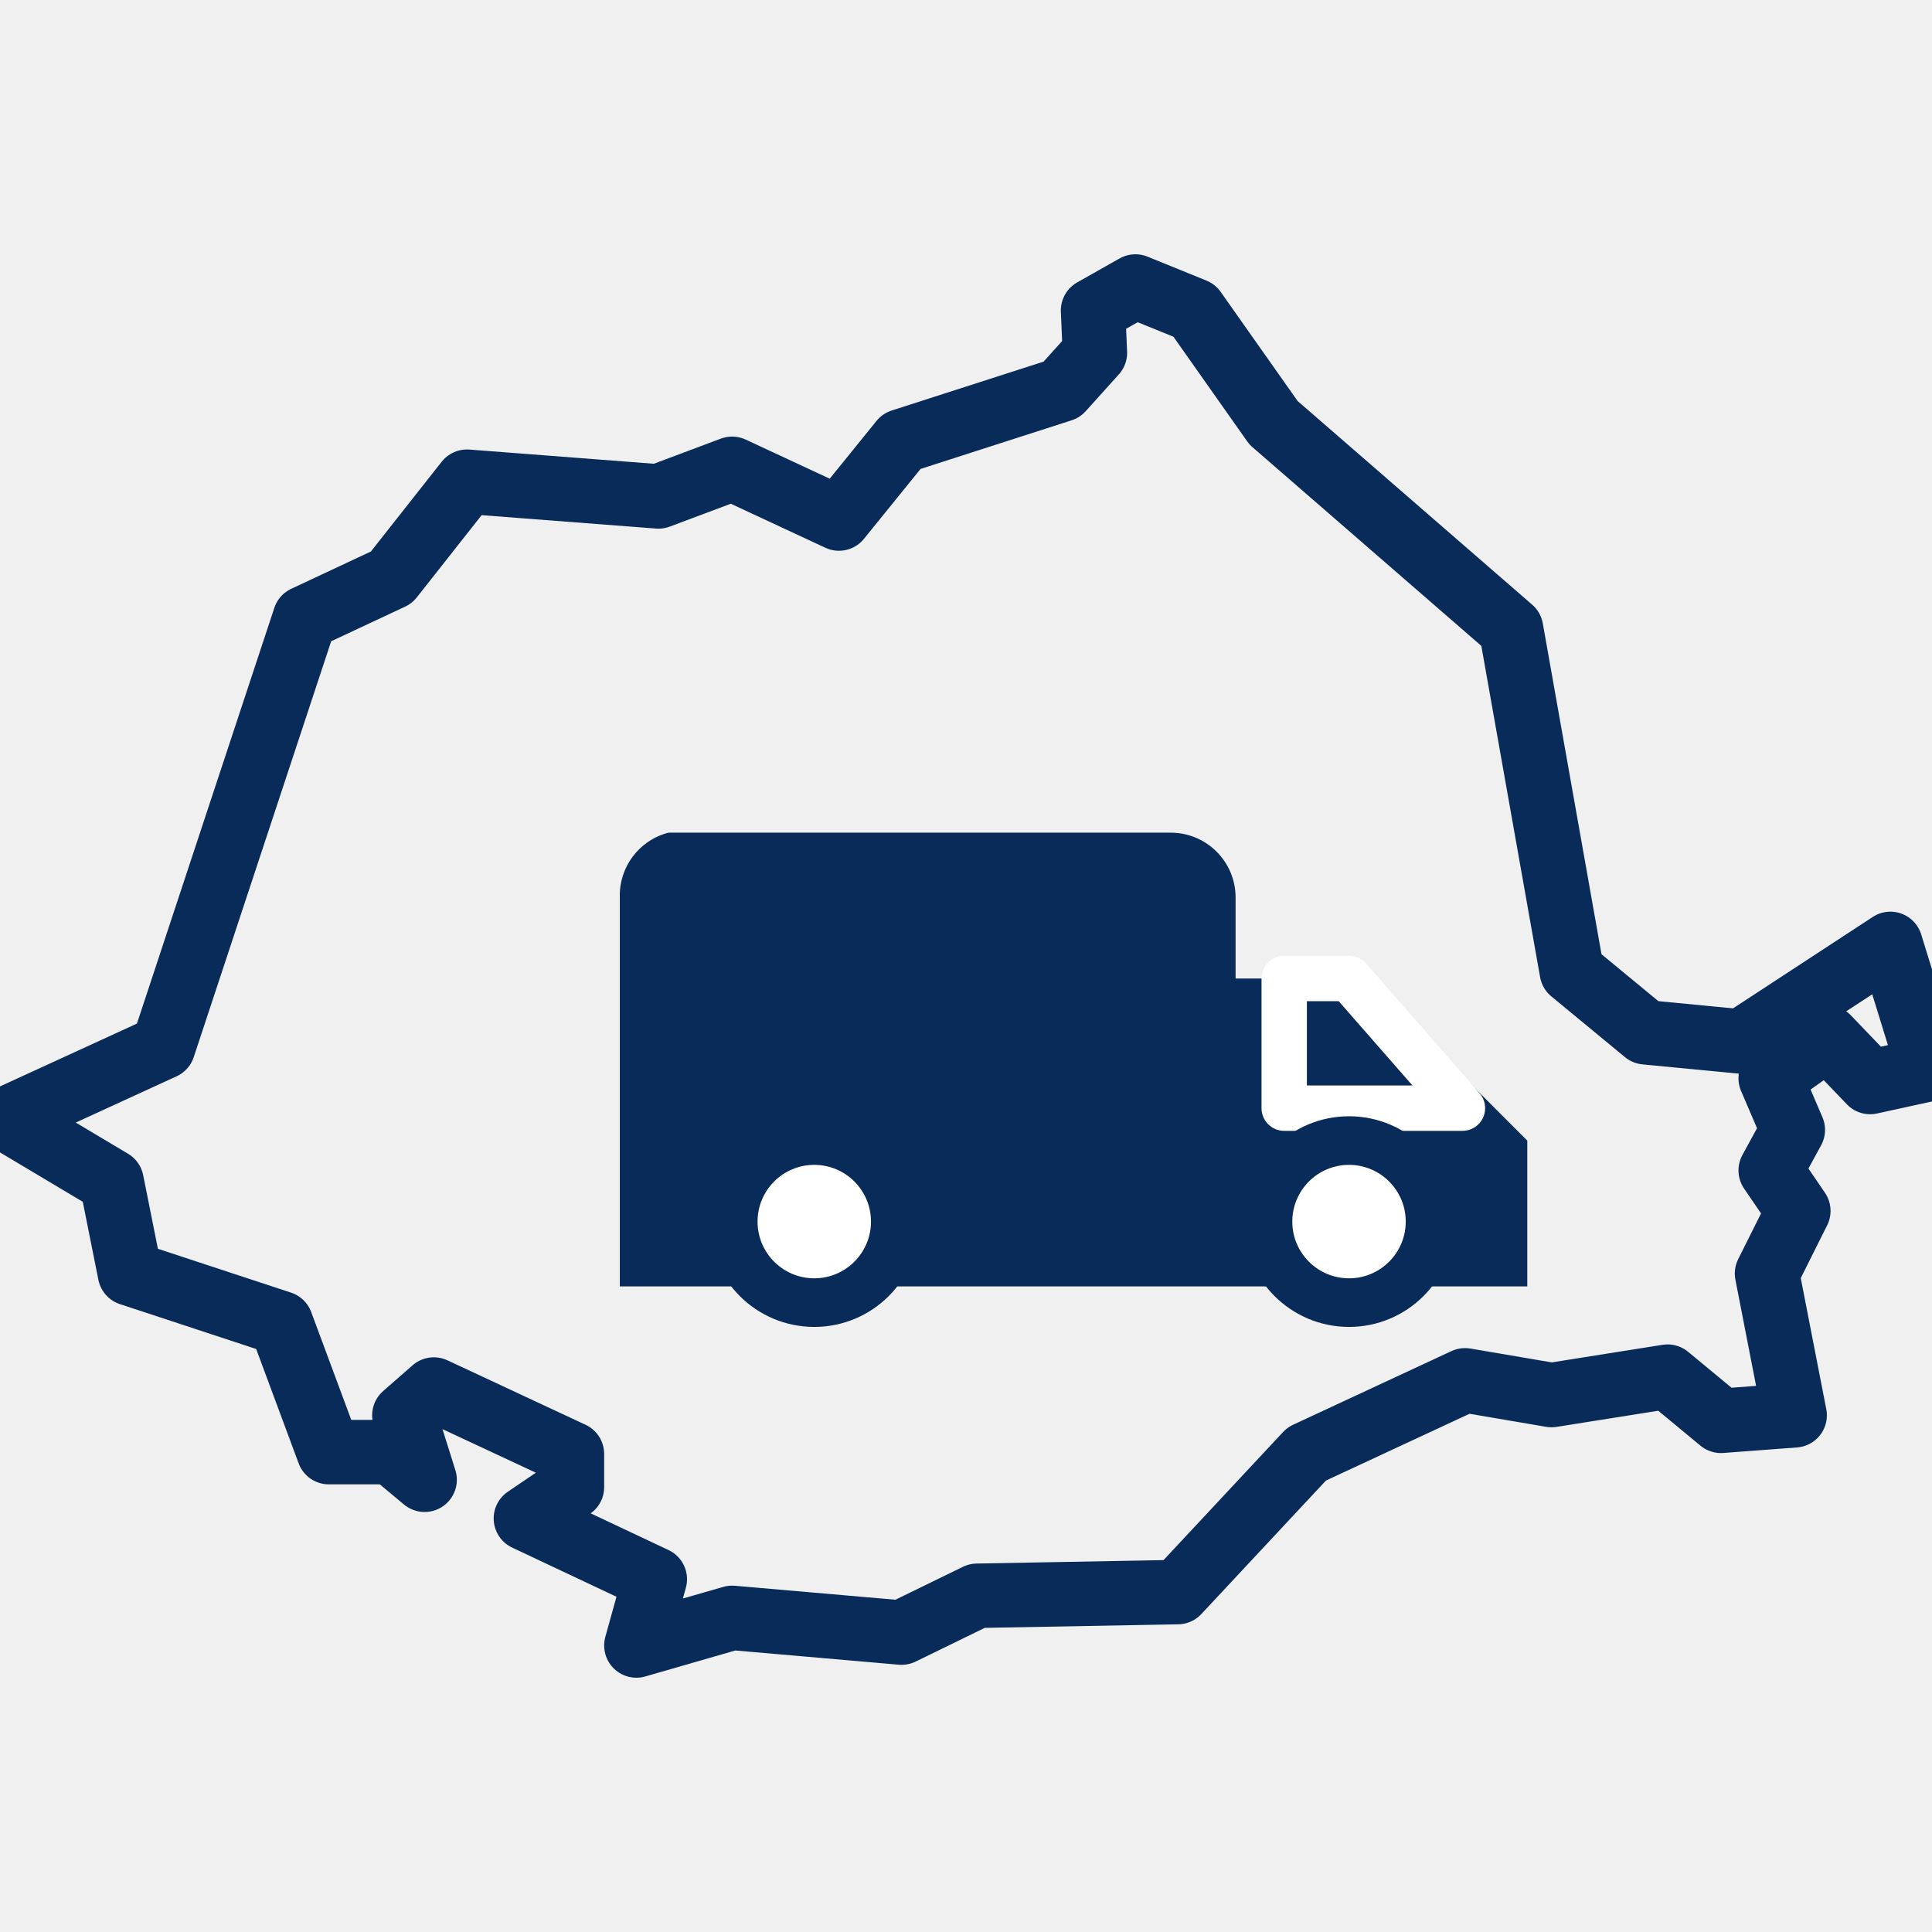
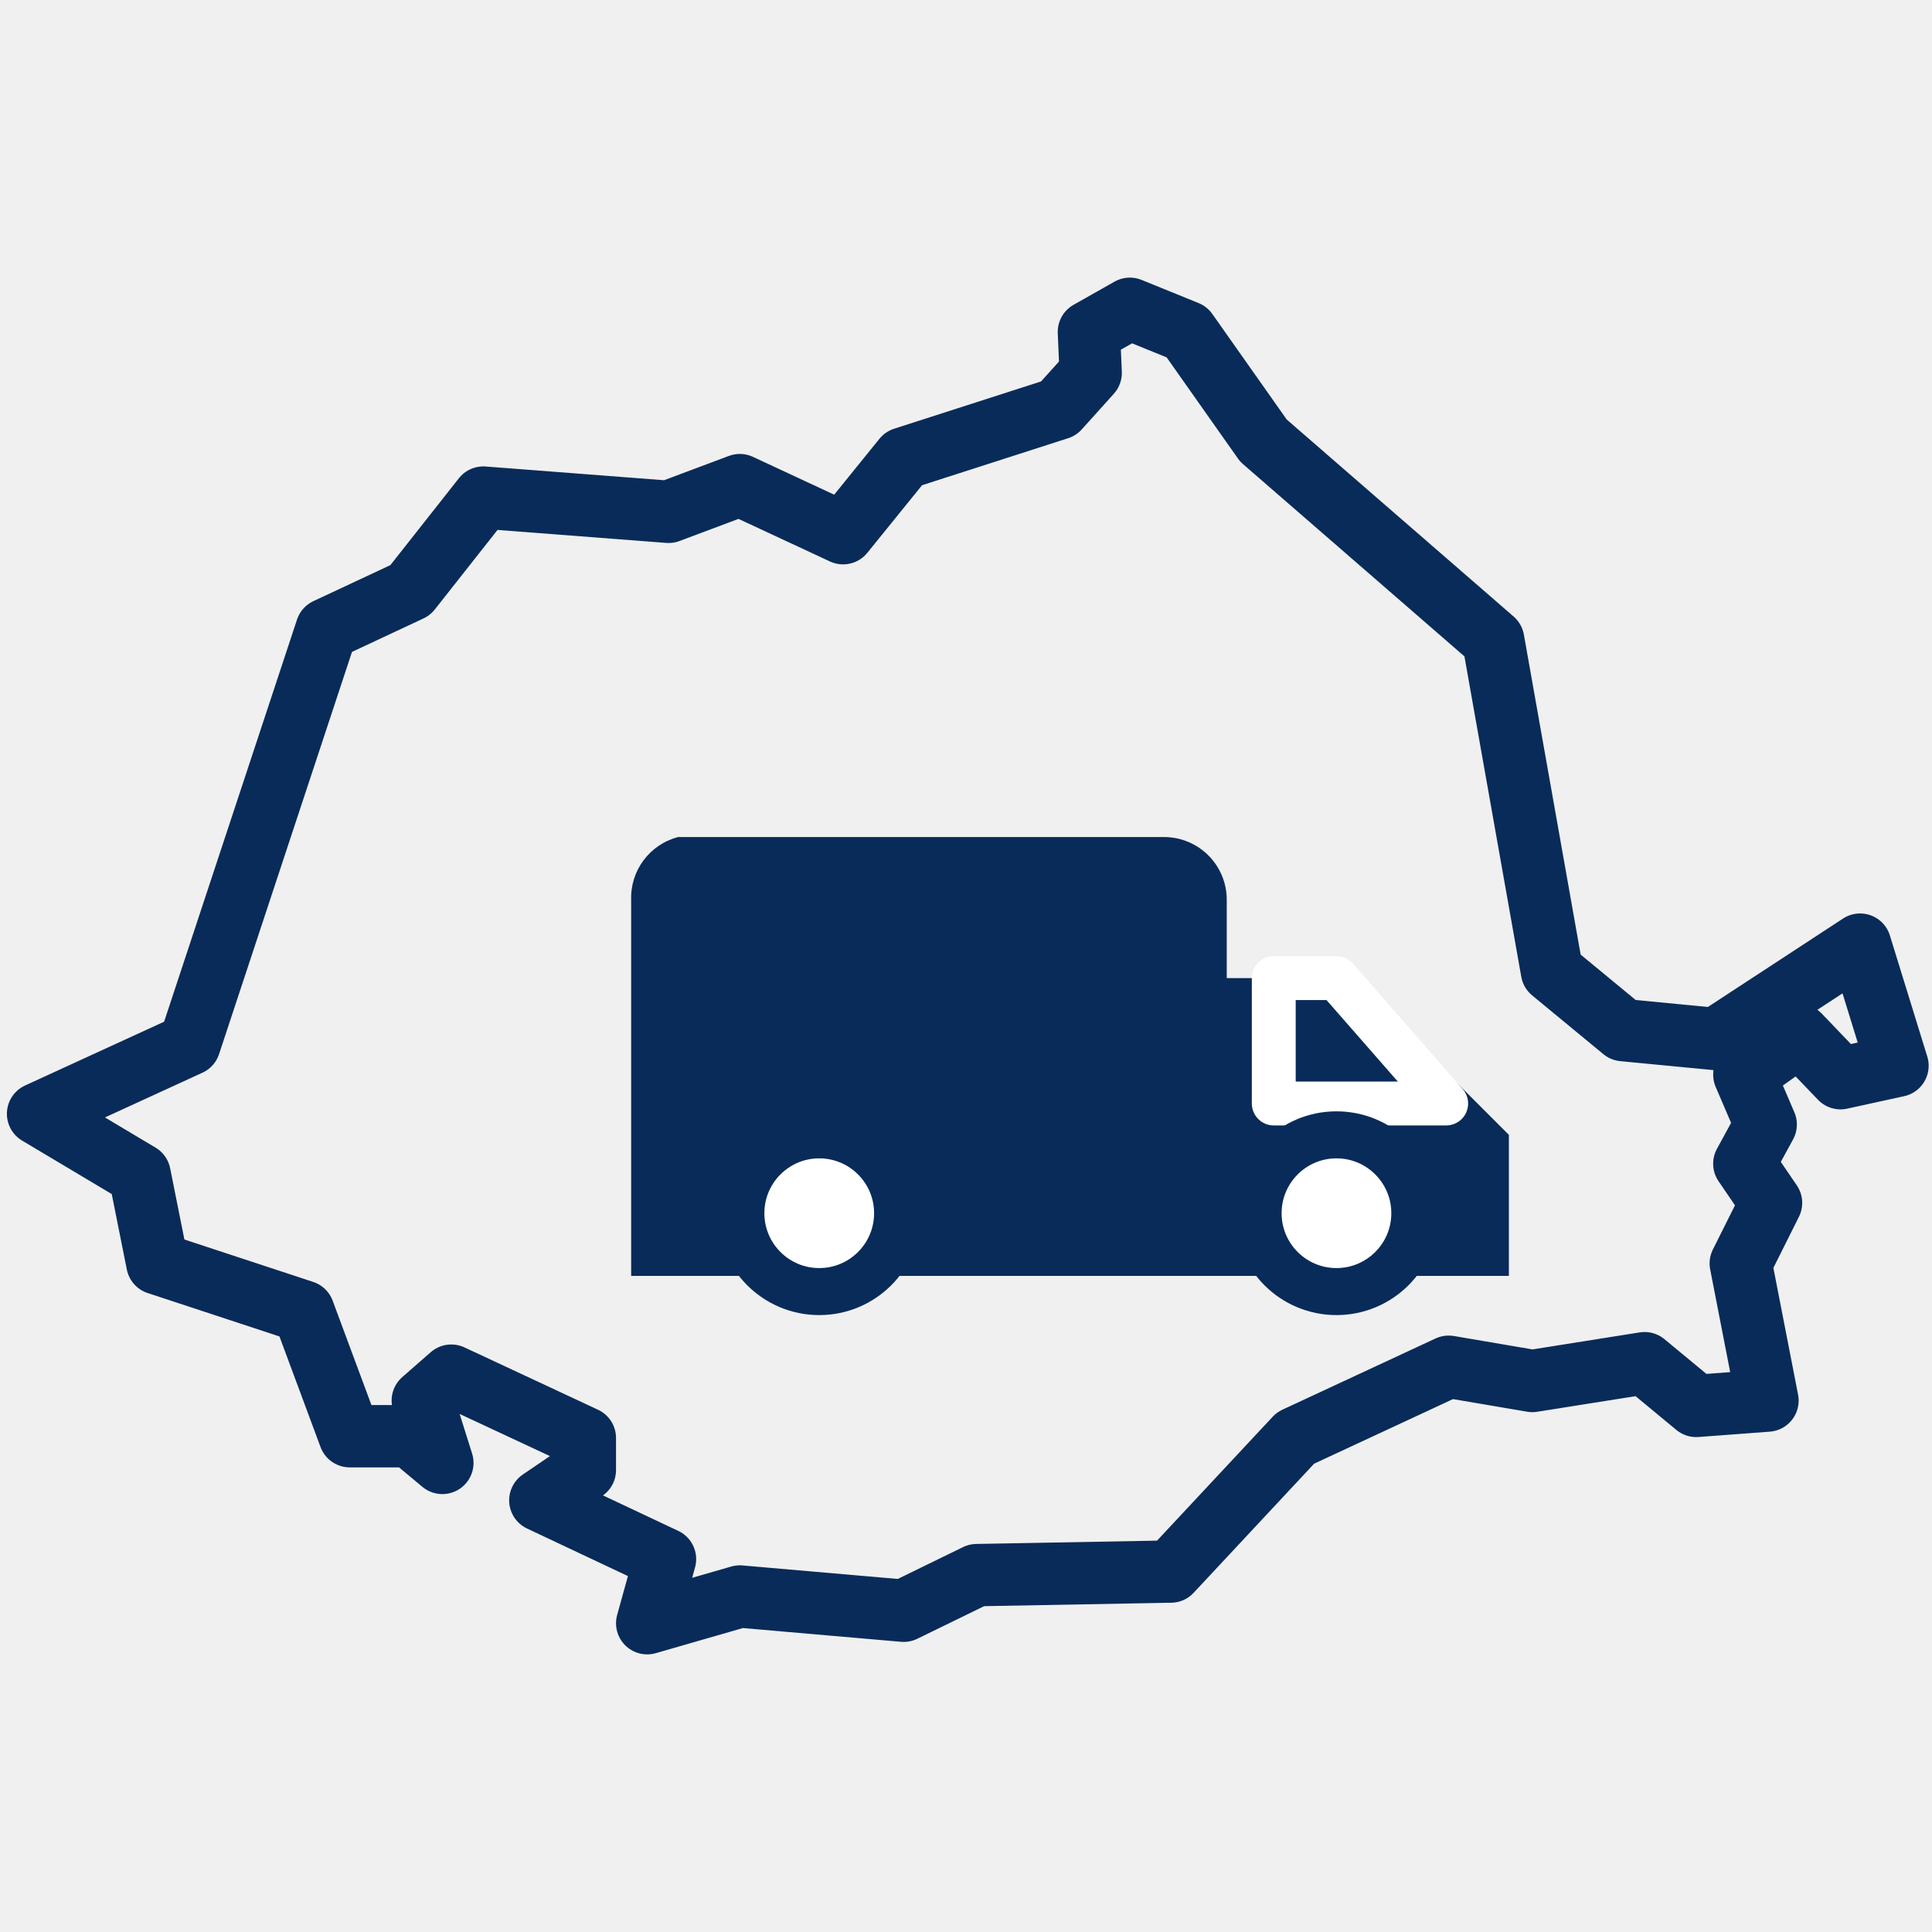
<svg xmlns="http://www.w3.org/2000/svg" width="128" height="128" viewBox="0 0 128 128" role="img" aria-labelledby="title">
-   <g fill="none" stroke="#092B59" stroke-linecap="round" stroke-linejoin="round" transform="translate(64 64) scale(1.22) translate(-64 -50)">
+   <g fill="none" stroke="#092B59" stroke-linecap="round" stroke-linejoin="round" transform="translate(64 64) scale(1.18) translate(-64 -50)">
    <path stroke-width="3.5" d="M73.2 13.1 L70.9 14.4 L71 16.7 L69.2 18.7 L60.5 21.5 L57.1 25.7 L51.3 23 L47.3 24.5 L36.9 23.7 L32.8 28.9 L28.1 31.1 L20.4 54.4 L11.9 58.3 L17.6 61.7 L18.6 66.7 L26.8 69.4 L29.4 76.4 L32.8 76.4 L34.6 77.9 L33.5 74.4 L35.1 73 L42.6 76.5 L42.6 78.3 L40.1 80 L47.1 83.3 L46.1 86.9 L51.3 85.4 L60.5 86.2 L64.6 84.2 L75.5 84 L82.5 76.5 L91.1 72.5 L95.8 73.3 L102.1 72.3 L105 74.7 L109 74.4 L107.5 66.7 L109.2 63.3 L107.7 61.1 L108.9 58.9 L107.7 56.1 L110.8 53.9 L113.1 56.3 L116.3 55.6 L114.2 48.8 L106.1 54.1 L100.9 53.6 L96.9 50.3 L93.6 31.7 L80.7 20.5 L76.4 14.4 Z" />
    <g transform="translate(10 -3) scale(.88)">
      <path fill="#092B59" stroke="none" d="M43 52h31a4 4 0 0 1 4 4v5h8l10 10v9H40V56a4 4 0 0 1 3-4Z" />
      <path fill="none" stroke="#fff" stroke-width="2.8" d="M81 61h4l7 8H81Z" />
      <path fill="#fff" stroke="#092B59" stroke-width="3" d="M57 76a5 5 0 1 1-10 0 5 5 0 0 1 10 0Zm33 0a5 5 0 1 1-10 0 5 5 0 0 1 10 0Z" />
    </g>
  </g>
</svg>
